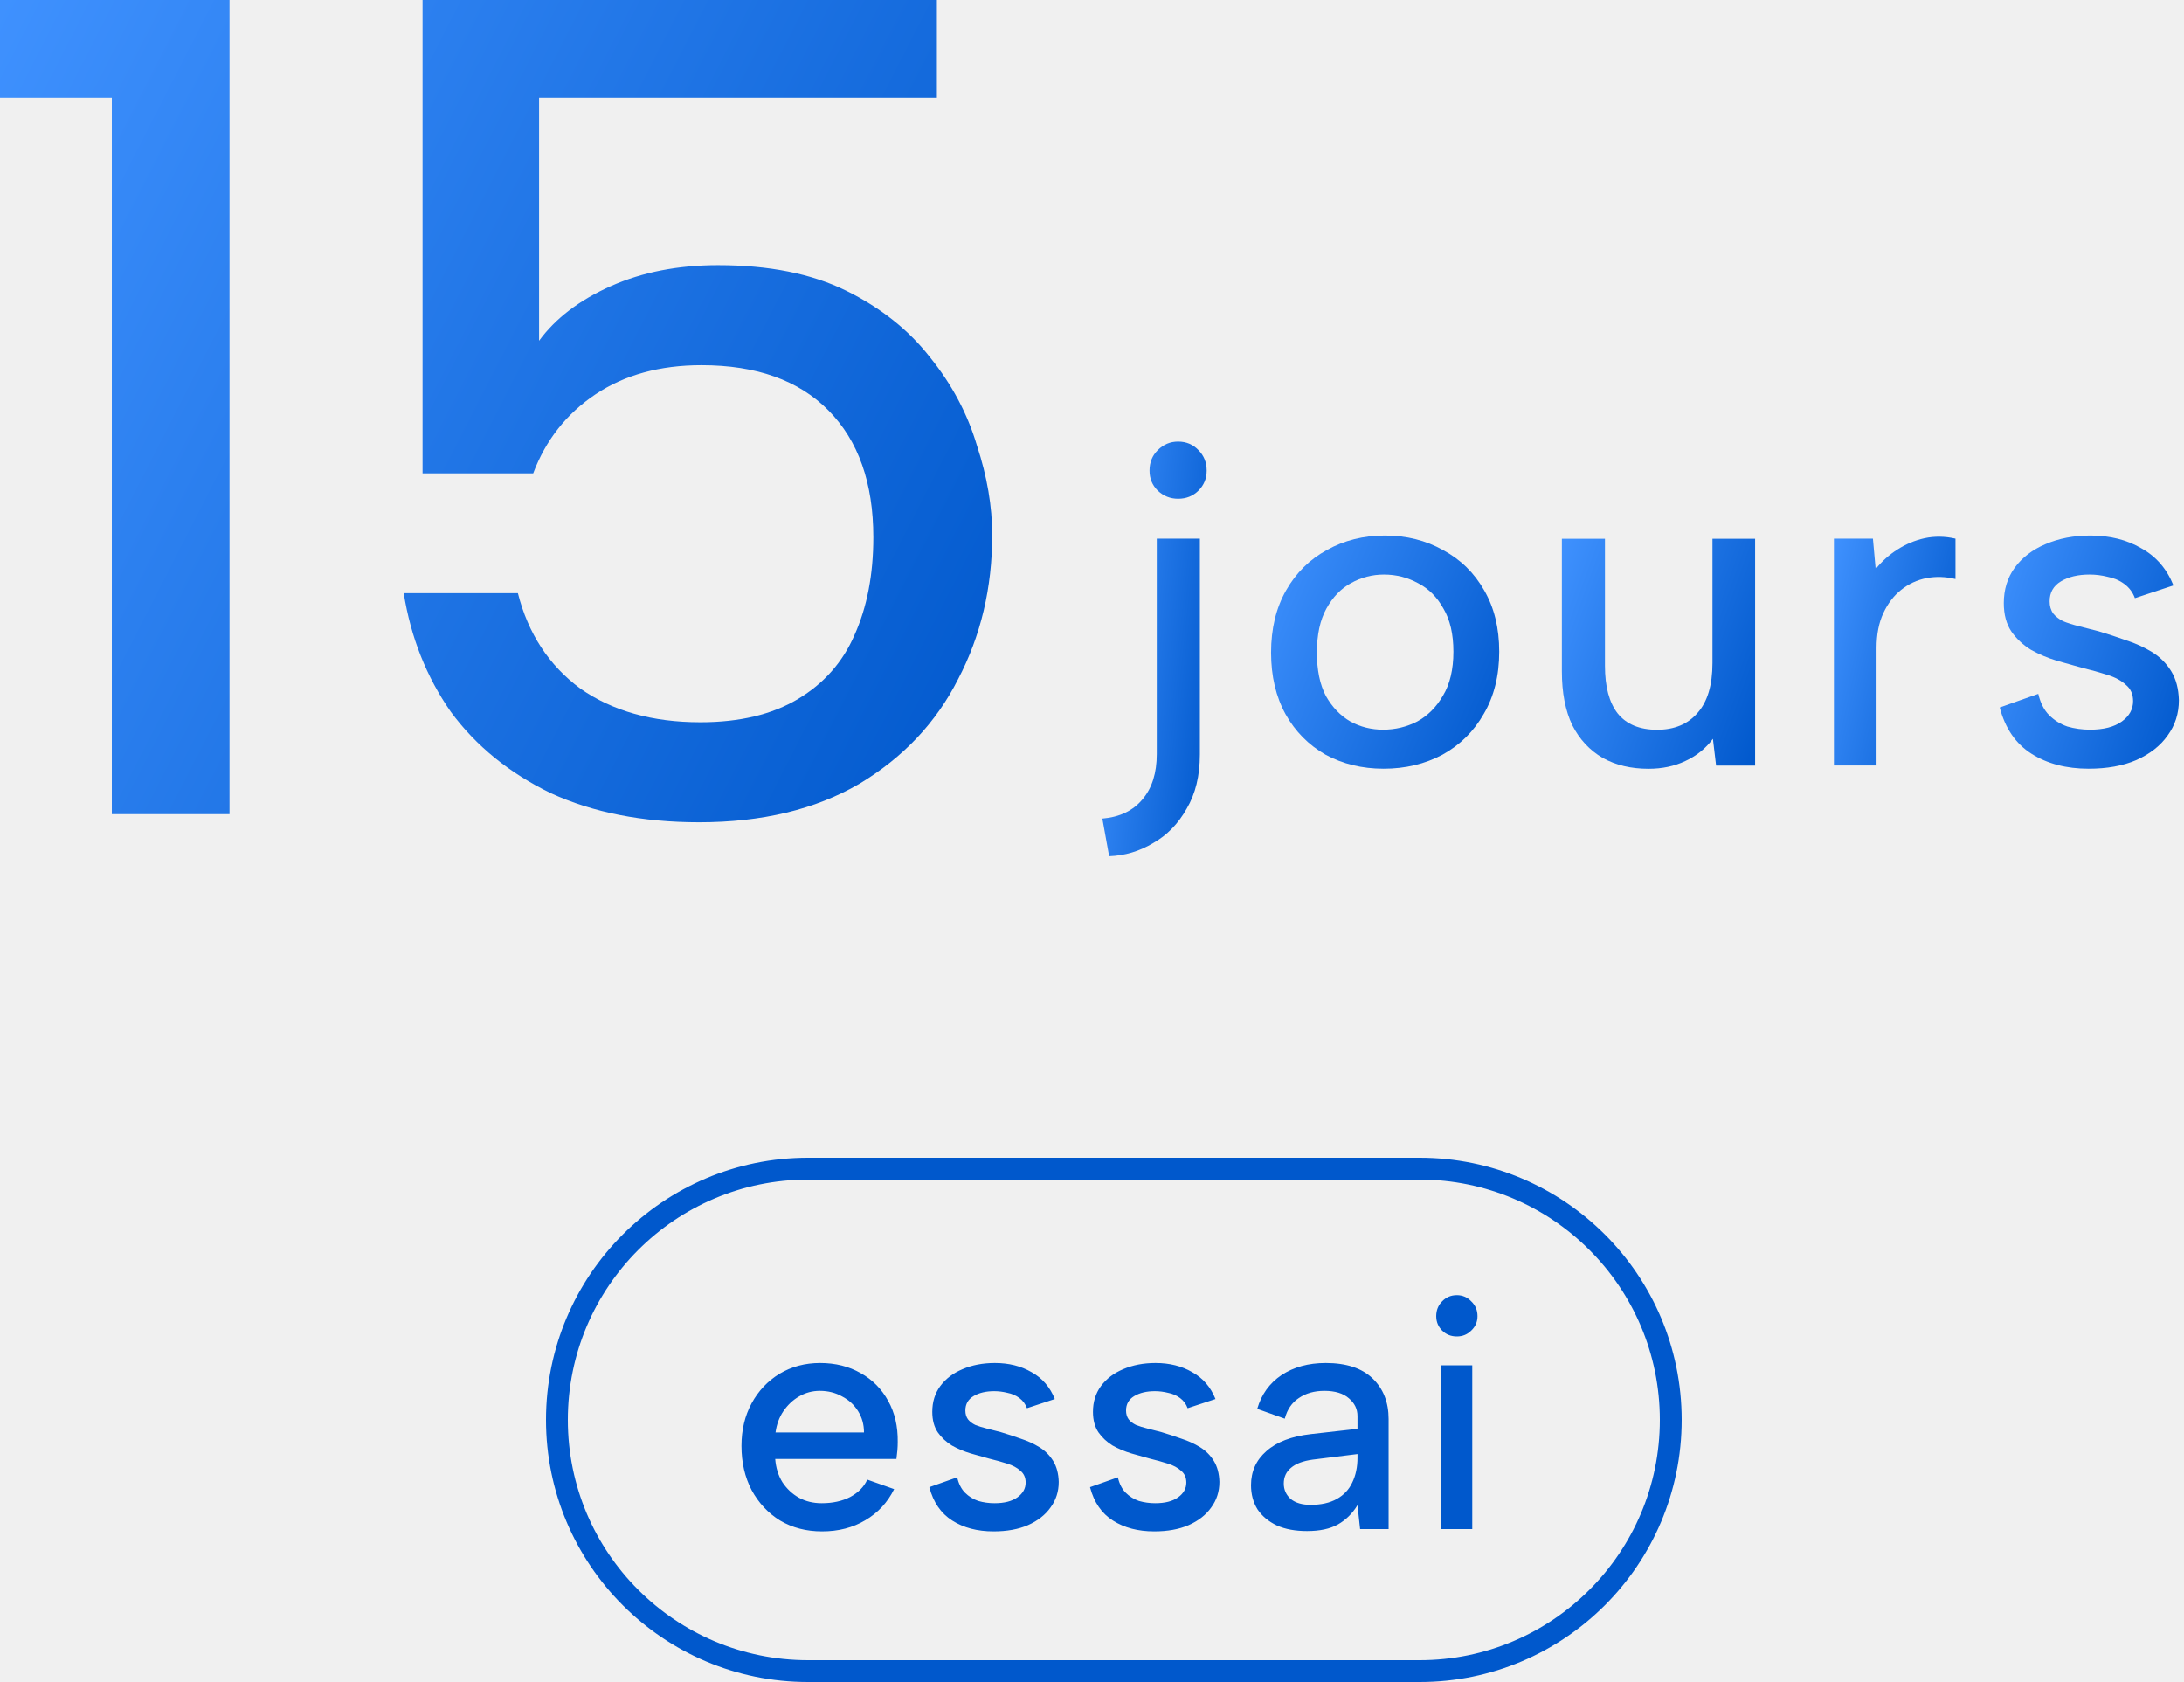
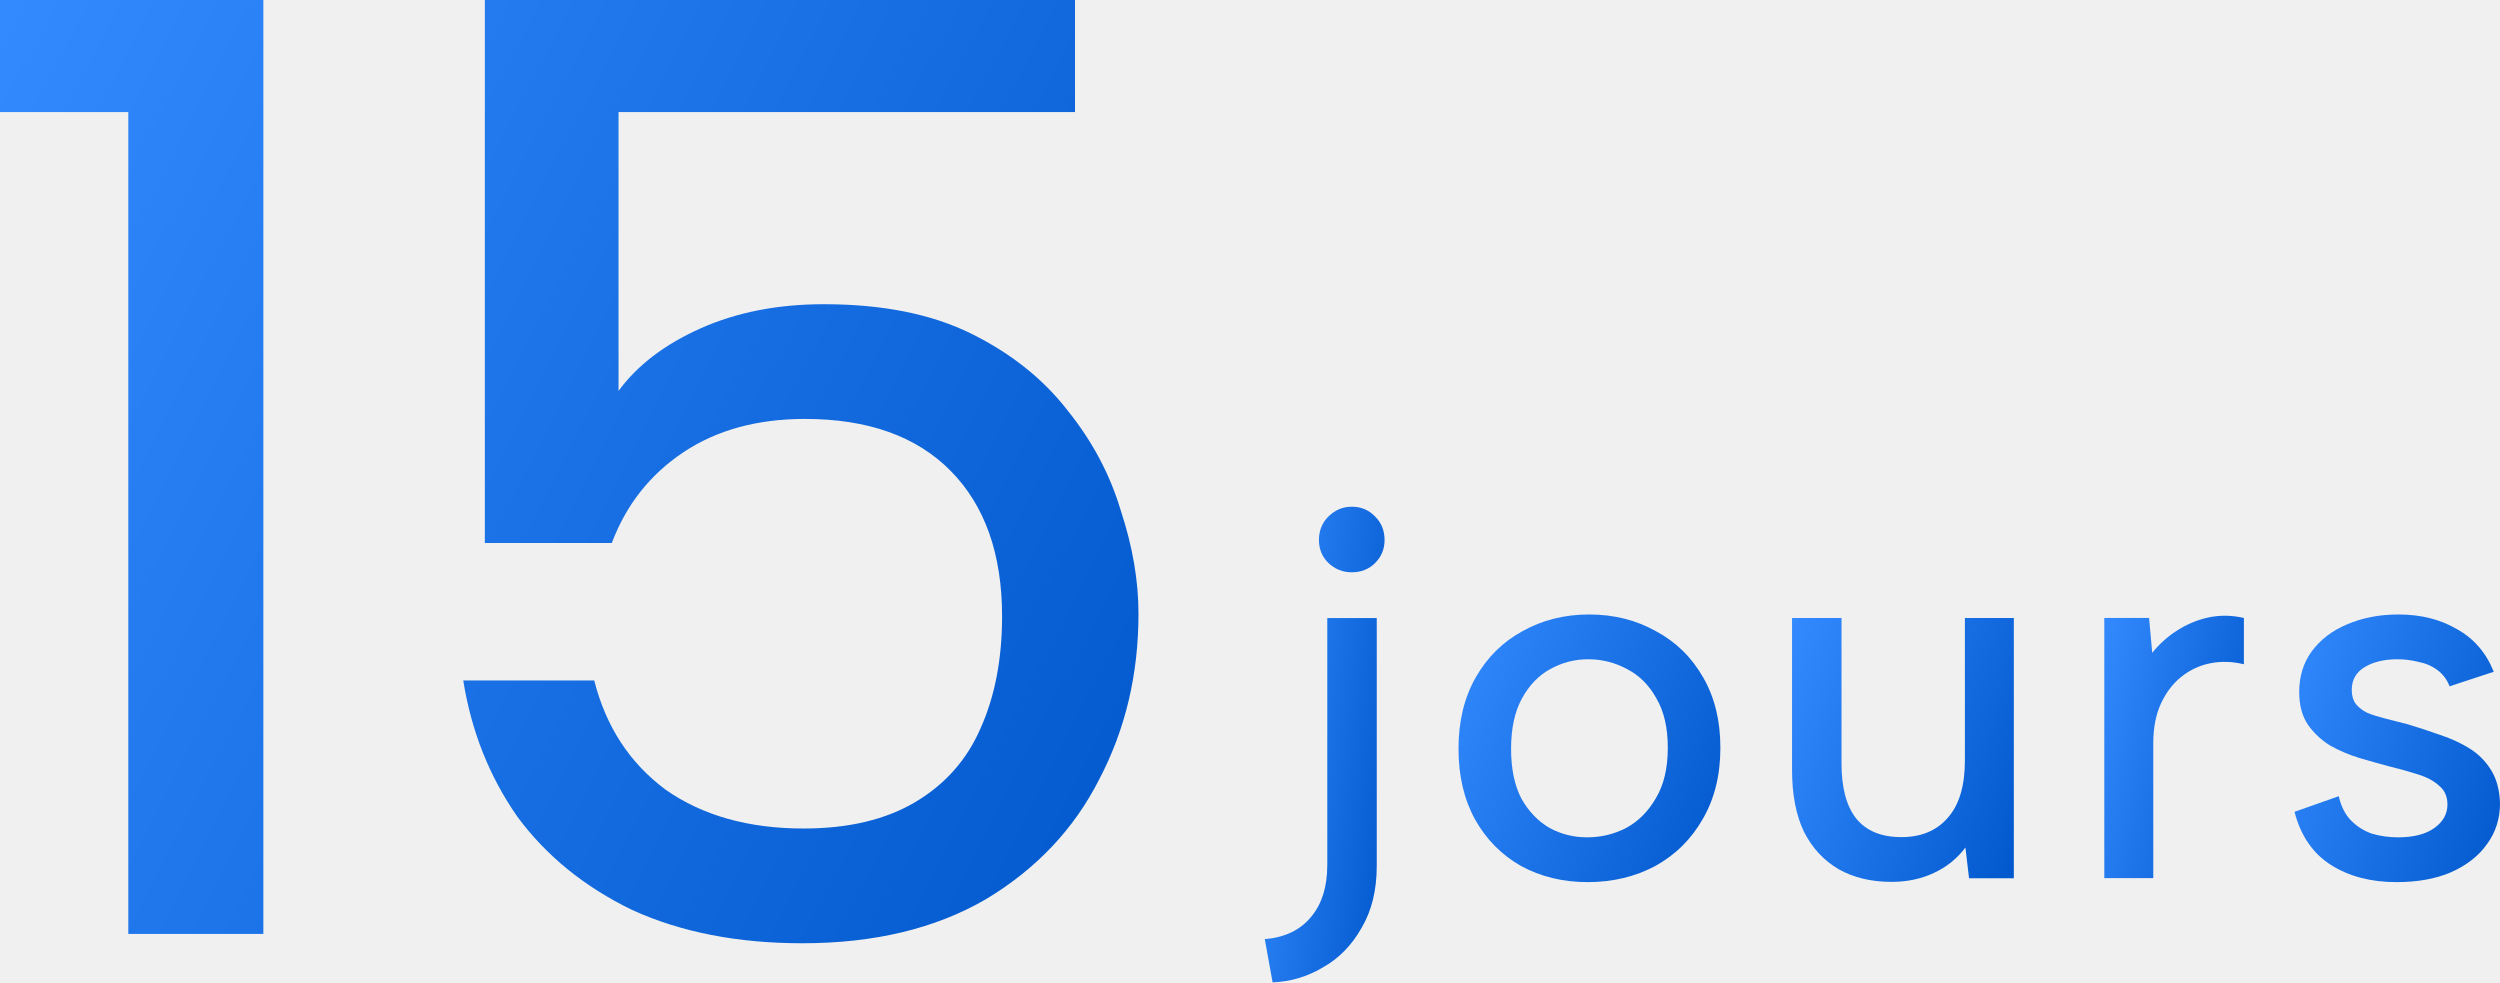
- <svg xmlns="http://www.w3.org/2000/svg" width="100" height="77" viewBox="0 0 100 77" fill="none">
-   <path d="M93.328 31.764C93.425 32.179 93.591 32.505 93.826 32.74C94.062 32.975 94.339 33.148 94.657 33.259C94.989 33.356 95.336 33.404 95.696 33.404C96.319 33.404 96.803 33.28 97.149 33.031C97.496 32.782 97.669 32.47 97.669 32.096C97.669 31.778 97.558 31.529 97.336 31.349C97.129 31.155 96.845 31.002 96.485 30.892C96.139 30.781 95.765 30.677 95.363 30.58C95.003 30.483 94.609 30.372 94.18 30.248C93.764 30.123 93.37 29.957 92.996 29.749C92.636 29.528 92.338 29.251 92.103 28.919C91.867 28.572 91.749 28.136 91.749 27.61C91.749 26.987 91.916 26.447 92.248 25.99C92.594 25.519 93.065 25.159 93.66 24.91C94.269 24.647 94.955 24.516 95.716 24.516C96.602 24.516 97.378 24.709 98.042 25.097C98.721 25.471 99.212 26.039 99.517 26.8L97.752 27.382C97.655 27.119 97.496 26.904 97.274 26.738C97.052 26.572 96.796 26.461 96.505 26.406C96.229 26.336 95.952 26.302 95.675 26.302C95.149 26.302 94.713 26.406 94.366 26.613C94.02 26.821 93.847 27.125 93.847 27.527C93.847 27.749 93.903 27.936 94.013 28.088C94.124 28.226 94.276 28.344 94.47 28.441C94.678 28.524 94.92 28.6 95.197 28.669C95.474 28.739 95.772 28.815 96.09 28.898C96.505 29.022 96.928 29.161 97.357 29.313C97.786 29.452 98.181 29.632 98.541 29.853C98.901 30.075 99.192 30.365 99.413 30.725C99.635 31.085 99.752 31.529 99.766 32.055C99.766 32.664 99.593 33.204 99.247 33.675C98.915 34.145 98.437 34.519 97.814 34.796C97.205 35.059 96.478 35.191 95.633 35.191C94.609 35.191 93.736 34.962 93.016 34.505C92.296 34.048 91.812 33.342 91.563 32.387L93.328 31.764Z" fill="url(#paint0_linear_31063_32773)" />
-   <path d="M83.971 24.659H85.757L85.882 26.05C86.172 25.69 86.505 25.393 86.879 25.157C87.266 24.908 87.682 24.735 88.125 24.638C88.582 24.541 89.052 24.548 89.537 24.659V26.507C89.08 26.397 88.637 26.383 88.208 26.466C87.779 26.549 87.391 26.729 87.045 27.006C86.713 27.269 86.442 27.622 86.235 28.065C86.027 28.508 85.923 29.041 85.923 29.664V35.043H83.971V24.659Z" fill="url(#paint1_linear_31063_32773)" />
-   <path d="M80.362 35.048H78.576L78.43 33.823C78.098 34.266 77.675 34.605 77.163 34.841C76.665 35.076 76.104 35.194 75.481 35.194C74.678 35.194 73.979 35.028 73.383 34.695C72.788 34.349 72.324 33.851 71.992 33.2C71.673 32.535 71.514 31.712 71.514 30.729V24.664H73.487V30.479C73.487 31.435 73.681 32.161 74.069 32.66C74.47 33.158 75.073 33.408 75.876 33.408C76.665 33.408 77.281 33.151 77.724 32.639C78.181 32.127 78.409 31.365 78.409 30.355V24.664H80.362V35.048Z" fill="url(#paint2_linear_31063_32773)" />
-   <path d="M63.35 35.191C62.367 35.191 61.481 34.976 60.691 34.547C59.916 34.104 59.307 33.488 58.864 32.698C58.421 31.895 58.199 30.954 58.199 29.874C58.199 28.78 58.428 27.832 58.885 27.029C59.341 26.226 59.965 25.609 60.754 25.18C61.543 24.737 62.429 24.516 63.412 24.516C64.395 24.516 65.281 24.737 66.07 25.18C66.874 25.609 67.504 26.226 67.96 27.029C68.417 27.818 68.646 28.752 68.646 29.832C68.646 30.926 68.41 31.875 67.94 32.678C67.483 33.481 66.853 34.104 66.05 34.547C65.247 34.976 64.347 35.191 63.35 35.191ZM63.329 33.404C63.883 33.404 64.402 33.28 64.887 33.031C65.371 32.768 65.766 32.373 66.07 31.847C66.389 31.321 66.548 30.649 66.548 29.832C66.548 29.029 66.396 28.372 66.091 27.859C65.8 27.333 65.413 26.945 64.928 26.696C64.444 26.433 63.924 26.302 63.37 26.302C62.831 26.302 62.325 26.433 61.854 26.696C61.398 26.945 61.024 27.333 60.733 27.859C60.442 28.386 60.297 29.057 60.297 29.874C60.297 30.677 60.435 31.341 60.712 31.868C61.003 32.38 61.377 32.768 61.834 33.031C62.291 33.28 62.789 33.404 63.329 33.404Z" fill="url(#paint3_linear_31063_32773)" />
-   <path d="M52.966 34.524V24.659H54.939V34.545C54.939 35.514 54.738 36.338 54.337 37.017C53.949 37.709 53.437 38.235 52.8 38.595C52.177 38.969 51.505 39.17 50.785 39.197L50.474 37.474C51.277 37.404 51.893 37.107 52.322 36.58C52.752 36.068 52.966 35.383 52.966 34.524ZM53.942 22.832C54.316 22.832 54.628 22.707 54.877 22.458C55.126 22.209 55.251 21.904 55.251 21.544C55.251 21.17 55.126 20.859 54.877 20.609C54.628 20.346 54.316 20.215 53.942 20.215C53.582 20.215 53.271 20.346 53.008 20.609C52.758 20.859 52.634 21.17 52.634 21.544C52.634 21.904 52.758 22.209 53.008 22.458C53.271 22.707 53.582 22.832 53.942 22.832Z" fill="url(#paint4_linear_31063_32773)" />
-   <path d="M5.12 4.472H9.15527e-05V0H10.509V37.27H5.12V4.472Z" fill="url(#paint5_linear_31063_32773)" />
-   <path d="M42.898 0V4.472H24.683V15.6C25.437 14.571 26.533 13.737 27.97 13.098C29.407 12.459 31.042 12.139 32.874 12.139C35.21 12.139 37.168 12.53 38.749 13.311C40.329 14.092 41.605 15.103 42.575 16.346C43.581 17.588 44.299 18.937 44.731 20.392C45.198 21.812 45.431 23.178 45.431 24.492C45.431 26.905 44.91 29.106 43.868 31.094C42.862 33.082 41.353 34.679 39.341 35.886C37.33 37.057 34.886 37.643 32.012 37.643C29.425 37.643 27.162 37.199 25.222 36.312C23.318 35.389 21.791 34.147 20.641 32.585C19.527 30.988 18.809 29.177 18.485 27.154H23.713C24.18 29 25.132 30.455 26.569 31.52C28.042 32.549 29.875 33.064 32.066 33.064C33.862 33.064 35.353 32.709 36.539 31.999C37.725 31.289 38.587 30.313 39.126 29.071C39.701 27.793 39.988 26.302 39.988 24.598C39.988 22.114 39.306 20.179 37.94 18.795C36.575 17.41 34.635 16.718 32.12 16.718C30.216 16.718 28.599 17.162 27.27 18.049C25.94 18.937 24.988 20.144 24.413 21.67H19.348V0H42.898Z" fill="url(#paint6_linear_31063_32773)" />
-   <g style="mix-blend-mode:darken">
-     <path d="M37 53.5H65C71.351 53.5 76.5 58.649 76.5 65C76.5 71.351 71.351 76.5 65 76.5H37C30.649 76.5 25.5 71.351 25.5 65C25.5 58.649 30.649 53.5 37 53.5Z" stroke="#0058CC" />
-     <path d="M37.64 70.105C36.92 70.105 36.28 69.94 35.72 69.61C35.17 69.27 34.735 68.805 34.415 68.215C34.105 67.625 33.95 66.95 33.95 66.19C33.95 65.46 34.105 64.81 34.415 64.24C34.725 63.67 35.15 63.22 35.69 62.89C36.24 62.56 36.86 62.395 37.55 62.395C38.25 62.395 38.87 62.55 39.41 62.86C39.95 63.16 40.37 63.585 40.67 64.135C40.97 64.675 41.115 65.3 41.105 66.01C41.105 66.13 41.1 66.255 41.09 66.385C41.08 66.505 41.065 66.64 41.045 66.79H35.495C35.525 67.19 35.635 67.545 35.825 67.855C36.025 68.155 36.275 68.39 36.575 68.56C36.885 68.73 37.235 68.815 37.625 68.815C38.125 68.815 38.56 68.72 38.93 68.53C39.3 68.33 39.56 68.065 39.71 67.735L40.94 68.17C40.64 68.78 40.2 69.255 39.62 69.595C39.05 69.935 38.39 70.105 37.64 70.105ZM39.56 65.575C39.56 65.215 39.47 64.89 39.29 64.6C39.11 64.31 38.865 64.085 38.555 63.925C38.255 63.755 37.915 63.67 37.535 63.67C37.195 63.67 36.88 63.755 36.59 63.925C36.31 64.085 36.07 64.31 35.87 64.6C35.68 64.88 35.56 65.205 35.51 65.575H39.56ZM43.827 67.63C43.897 67.93 44.017 68.165 44.187 68.335C44.357 68.505 44.557 68.63 44.787 68.71C45.027 68.78 45.277 68.815 45.537 68.815C45.987 68.815 46.337 68.725 46.587 68.545C46.837 68.365 46.962 68.14 46.962 67.87C46.962 67.64 46.882 67.46 46.722 67.33C46.572 67.19 46.367 67.08 46.107 67C45.857 66.92 45.587 66.845 45.297 66.775C45.037 66.705 44.752 66.625 44.442 66.535C44.142 66.445 43.857 66.325 43.587 66.175C43.327 66.015 43.112 65.815 42.942 65.575C42.772 65.325 42.687 65.01 42.687 64.63C42.687 64.18 42.807 63.79 43.047 63.46C43.297 63.12 43.637 62.86 44.067 62.68C44.507 62.49 45.002 62.395 45.552 62.395C46.192 62.395 46.752 62.535 47.232 62.815C47.722 63.085 48.077 63.495 48.297 64.045L47.022 64.465C46.952 64.275 46.837 64.12 46.677 64C46.517 63.88 46.332 63.8 46.122 63.76C45.922 63.71 45.722 63.685 45.522 63.685C45.142 63.685 44.827 63.76 44.577 63.91C44.327 64.06 44.202 64.28 44.202 64.57C44.202 64.73 44.242 64.865 44.322 64.975C44.402 65.075 44.512 65.16 44.652 65.23C44.802 65.29 44.977 65.345 45.177 65.395C45.377 65.445 45.592 65.5 45.822 65.56C46.122 65.65 46.427 65.75 46.737 65.86C47.047 65.96 47.332 66.09 47.592 66.25C47.852 66.41 48.062 66.62 48.222 66.88C48.382 67.14 48.467 67.46 48.477 67.84C48.477 68.28 48.352 68.67 48.102 69.01C47.862 69.35 47.517 69.62 47.067 69.82C46.627 70.01 46.102 70.105 45.492 70.105C44.752 70.105 44.122 69.94 43.602 69.61C43.082 69.28 42.732 68.77 42.552 68.08L43.827 67.63ZM51.184 67.63C51.254 67.93 51.374 68.165 51.544 68.335C51.714 68.505 51.914 68.63 52.144 68.71C52.384 68.78 52.634 68.815 52.894 68.815C53.344 68.815 53.694 68.725 53.944 68.545C54.194 68.365 54.319 68.14 54.319 67.87C54.319 67.64 54.239 67.46 54.079 67.33C53.929 67.19 53.724 67.08 53.464 67C53.214 66.92 52.944 66.845 52.654 66.775C52.394 66.705 52.109 66.625 51.799 66.535C51.499 66.445 51.214 66.325 50.944 66.175C50.684 66.015 50.469 65.815 50.299 65.575C50.129 65.325 50.044 65.01 50.044 64.63C50.044 64.18 50.164 63.79 50.404 63.46C50.654 63.12 50.994 62.86 51.424 62.68C51.864 62.49 52.359 62.395 52.909 62.395C53.549 62.395 54.109 62.535 54.589 62.815C55.079 63.085 55.434 63.495 55.654 64.045L54.379 64.465C54.309 64.275 54.194 64.12 54.034 64C53.874 63.88 53.689 63.8 53.479 63.76C53.279 63.71 53.079 63.685 52.879 63.685C52.499 63.685 52.184 63.76 51.934 63.91C51.684 64.06 51.559 64.28 51.559 64.57C51.559 64.73 51.599 64.865 51.679 64.975C51.759 65.075 51.869 65.16 52.009 65.23C52.159 65.29 52.334 65.345 52.534 65.395C52.734 65.445 52.949 65.5 53.179 65.56C53.479 65.65 53.784 65.75 54.094 65.86C54.404 65.96 54.689 66.09 54.949 66.25C55.209 66.41 55.419 66.62 55.579 66.88C55.739 67.14 55.824 67.46 55.834 67.84C55.834 68.28 55.709 68.67 55.459 69.01C55.219 69.35 54.874 69.62 54.424 69.82C53.984 70.01 53.459 70.105 52.849 70.105C52.109 70.105 51.479 69.94 50.959 69.61C50.439 69.28 50.089 68.77 49.909 68.08L51.184 67.63ZM62.276 70L62.156 68.905C61.926 69.285 61.626 69.58 61.256 69.79C60.896 69.99 60.426 70.09 59.846 70.09C59.306 70.09 58.846 70.005 58.466 69.835C58.086 69.655 57.791 69.41 57.581 69.1C57.381 68.78 57.281 68.41 57.281 67.99C57.281 67.36 57.516 66.84 57.986 66.43C58.456 66.01 59.136 65.75 60.026 65.65L62.156 65.41V64.825C62.156 64.505 62.026 64.235 61.766 64.015C61.506 63.785 61.131 63.67 60.641 63.67C60.181 63.67 59.791 63.78 59.471 64C59.151 64.21 58.936 64.525 58.826 64.945L57.566 64.495C57.756 63.835 58.126 63.32 58.676 62.95C59.236 62.58 59.911 62.395 60.701 62.395C61.641 62.395 62.356 62.63 62.846 63.1C63.336 63.57 63.581 64.19 63.581 64.96V70H62.276ZM62.156 66.565L60.101 66.82C59.661 66.88 59.331 67.005 59.111 67.195C58.891 67.375 58.781 67.615 58.781 67.915C58.781 68.195 58.886 68.43 59.096 68.62C59.316 68.8 59.621 68.89 60.011 68.89C60.491 68.89 60.891 68.8 61.211 68.62C61.531 68.44 61.766 68.19 61.916 67.87C62.076 67.54 62.156 67.16 62.156 66.73V66.565ZM65.986 62.5H67.411V70H65.986V62.5ZM66.706 61.18C66.436 61.18 66.211 61.09 66.031 60.91C65.851 60.73 65.761 60.51 65.761 60.25C65.761 59.98 65.851 59.755 66.031 59.575C66.211 59.385 66.436 59.29 66.706 59.29C66.966 59.29 67.186 59.385 67.366 59.575C67.556 59.755 67.651 59.98 67.651 60.25C67.651 60.51 67.556 60.73 67.366 60.91C67.186 61.09 66.966 61.18 66.706 61.18Z" fill="#0058CC" />
+ <svg xmlns="http://www.w3.org/2000/svg" preserveAspectRatio="none" overflow="visible" style="display: block;" width="99.76" height="39.2" viewBox="0 0 99.76 39.2" fill="none">
+   <g id="15 jours" clip-path="url(#clip0_0_4495)">
+     <path id="Lettrage" d="M93.325 31.772C93.421 32.187 93.588 32.513 93.823 32.748C94.058 32.984 94.335 33.157 94.653 33.268C94.985 33.365 95.331 33.413 95.691 33.413C96.314 33.413 96.798 33.288 97.144 33.039C97.49 32.79 97.663 32.478 97.663 32.104C97.663 31.785 97.553 31.536 97.331 31.356C97.124 31.162 96.84 31.01 96.48 30.899C96.134 30.788 95.76 30.684 95.359 30.587C94.999 30.49 94.605 30.38 94.176 30.255C93.76 30.13 93.366 29.964 92.992 29.756C92.633 29.535 92.335 29.257 92.1 28.925C91.865 28.579 91.747 28.142 91.747 27.616C91.747 26.993 91.913 26.452 92.245 25.995C92.591 25.524 93.062 25.164 93.657 24.915C94.266 24.652 94.951 24.52 95.712 24.52C96.598 24.52 97.373 24.714 98.037 25.102C98.715 25.476 99.206 26.044 99.511 26.806L97.746 27.387C97.65 27.124 97.49 26.91 97.269 26.743C97.047 26.577 96.791 26.466 96.501 26.411C96.224 26.342 95.947 26.307 95.67 26.307C95.144 26.307 94.709 26.411 94.362 26.619C94.016 26.826 93.844 27.131 93.844 27.533C93.844 27.755 93.899 27.942 94.01 28.094C94.12 28.232 94.273 28.35 94.466 28.447C94.674 28.53 94.916 28.606 95.193 28.676C95.47 28.745 95.767 28.821 96.086 28.904C96.501 29.029 96.923 29.167 97.352 29.32C97.781 29.458 98.175 29.638 98.535 29.86C98.895 30.082 99.186 30.372 99.407 30.733C99.629 31.093 99.746 31.536 99.76 32.062C99.76 32.672 99.587 33.212 99.241 33.683C98.909 34.154 98.431 34.528 97.809 34.805C97.2 35.068 96.473 35.2 95.629 35.2C94.605 35.2 93.733 34.971 93.013 34.514C92.293 34.057 91.809 33.351 91.56 32.395L93.325 31.772Z" fill="url(#paint0_linear_0_4495)" />
+     <path id="Lettrage_2" d="M83.97 24.659H85.757L85.882 26.05C86.173 25.69 86.506 25.392 86.88 25.157C87.268 24.908 87.683 24.735 88.127 24.638C88.584 24.541 89.055 24.548 89.54 24.659V26.506C89.083 26.396 88.639 26.382 88.21 26.465C87.78 26.548 87.392 26.728 87.046 27.005C86.713 27.268 86.443 27.621 86.235 28.064C86.028 28.507 85.924 29.04 85.924 29.662V35.04H83.97V24.659Z" fill="url(#paint1_linear_0_4495)" />
+     <path id="Lettrage_3" d="M80.36 35.045H78.573L78.428 33.819C78.096 34.262 77.673 34.602 77.161 34.837C76.662 35.072 76.101 35.19 75.478 35.19C74.675 35.19 73.975 35.024 73.38 34.691C72.784 34.345 72.32 33.847 71.988 33.196C71.669 32.532 71.51 31.708 71.51 30.725V24.66H73.484V30.475C73.484 31.431 73.677 32.158 74.065 32.656C74.467 33.155 75.069 33.404 75.873 33.404C76.662 33.404 77.278 33.148 77.722 32.635C78.179 32.123 78.407 31.361 78.407 30.351V24.66H80.36V35.045Z" fill="url(#paint2_linear_0_4495)" />
+     <path id="Lettrage_4" d="M63.352 35.2C62.369 35.2 61.483 34.985 60.693 34.556C59.917 34.113 59.308 33.496 58.865 32.707C58.422 31.903 58.2 30.961 58.2 29.881C58.2 28.787 58.428 27.838 58.886 27.034C59.343 26.231 59.966 25.614 60.755 25.185C61.545 24.742 62.431 24.52 63.415 24.52C64.398 24.52 65.284 24.742 66.074 25.185C66.877 25.614 67.507 26.231 67.964 27.034C68.421 27.824 68.65 28.759 68.65 29.839C68.65 30.933 68.415 31.882 67.944 32.686C67.487 33.489 66.856 34.113 66.053 34.556C65.25 34.985 64.35 35.2 63.352 35.2ZM63.331 33.413C63.886 33.413 64.405 33.288 64.89 33.039C65.374 32.776 65.769 32.381 66.074 31.855C66.392 31.328 66.552 30.657 66.552 29.839C66.552 29.036 66.399 28.378 66.095 27.865C65.804 27.339 65.416 26.951 64.931 26.702C64.447 26.439 63.927 26.307 63.373 26.307C62.833 26.307 62.327 26.439 61.856 26.702C61.399 26.951 61.025 27.339 60.735 27.865C60.444 28.392 60.298 29.064 60.298 29.881C60.298 30.684 60.437 31.349 60.714 31.875C61.005 32.388 61.379 32.776 61.836 33.039C62.293 33.288 62.791 33.413 63.331 33.413Z" fill="url(#paint3_linear_0_4495)" />
+     <path id="Lettrage_5" d="M52.964 34.528V24.664H54.938V34.548C54.938 35.517 54.737 36.341 54.336 37.02C53.948 37.712 53.435 38.238 52.798 38.598C52.174 38.972 51.502 39.172 50.782 39.2L50.47 37.476C51.274 37.407 51.89 37.11 52.32 36.584C52.749 36.071 52.964 35.386 52.964 34.528ZM53.941 22.837C54.315 22.837 54.627 22.712 54.876 22.463C55.125 22.213 55.25 21.909 55.25 21.549C55.25 21.175 55.125 20.864 54.876 20.615C54.627 20.352 54.315 20.22 53.941 20.22C53.581 20.22 53.269 20.352 53.005 20.615C52.756 20.864 52.631 21.175 52.631 21.549C52.631 21.909 52.756 22.213 53.005 22.463C53.269 22.712 53.581 22.837 53.941 22.837Z" fill="url(#paint4_linear_0_4495)" />
+     <g id="Lettrage_6">
+       <path d="M5.12 4.472H0V0H10.509V37.267H5.12V4.472Z" fill="url(#paint5_linear_0_4495)" />
+       <path d="M42.897 0V4.472H24.682V15.599C25.437 14.57 26.532 13.736 27.97 13.097C29.407 12.458 31.041 12.139 32.874 12.139C35.209 12.139 37.167 12.529 38.748 13.31C40.328 14.091 41.604 15.102 42.574 16.344C43.58 17.587 44.298 18.935 44.729 20.391C45.197 21.81 45.43 23.177 45.43 24.49C45.43 26.904 44.909 29.104 43.867 31.092C42.861 33.079 41.352 34.676 39.34 35.883C37.328 37.054 34.886 37.64 32.011 37.64C29.425 37.64 27.161 37.196 25.221 36.309C23.317 35.386 21.79 34.144 20.64 32.582C19.527 30.985 18.808 29.175 18.485 27.152H23.712C24.179 28.997 25.131 30.453 26.568 31.517C28.041 32.547 29.874 33.061 32.065 33.061C33.861 33.061 35.352 32.706 36.538 31.997C37.724 31.287 38.586 30.311 39.125 29.069C39.7 27.791 39.987 26.3 39.987 24.596C39.987 22.112 39.304 20.178 37.939 18.793C36.574 17.409 34.634 16.717 32.119 16.717C30.215 16.717 28.598 17.161 27.269 18.048C25.94 18.935 24.988 20.142 24.413 21.668H19.347V0H42.897Z" fill="url(#paint6_linear_0_4495)" />
+     </g>
  </g>
  <defs>
-     <linearGradient id="paint0_linear_31063_32773" x1="91.445" y1="24.344" x2="102.165" y2="27.843" gradientUnits="userSpaceOnUse">
-       <stop stop-color="#4092FF" />
+     <linearGradient id="paint0_linear_0_4495" x1="91.442" y1="24.348" x2="102.159" y2="27.844" gradientUnits="userSpaceOnUse">
+       <stop stop-color="#338BFF" />
      <stop offset="1" stop-color="#0058CC" />
    </linearGradient>
-     <linearGradient id="paint1_linear_31063_32773" x1="83.891" y1="24.402" x2="91.549" y2="26.131" gradientUnits="userSpaceOnUse">
-       <stop stop-color="#4092FF" />
+     <linearGradient id="paint1_linear_0_4495" x1="83.89" y1="24.401" x2="91.553" y2="26.133" gradientUnits="userSpaceOnUse">
+       <stop stop-color="#338BFF" />
      <stop offset="1" stop-color="#0058CC" />
    </linearGradient>
-     <linearGradient id="paint2_linear_31063_32773" x1="71.387" y1="24.494" x2="82.735" y2="28.545" gradientUnits="userSpaceOnUse">
-       <stop stop-color="#4092FF" />
+     <linearGradient id="paint2_linear_0_4495" x1="71.383" y1="24.49" x2="82.733" y2="28.543" gradientUnits="userSpaceOnUse">
+       <stop stop-color="#338BFF" />
      <stop offset="1" stop-color="#0058CC" />
    </linearGradient>
-     <linearGradient id="paint3_linear_31063_32773" x1="58.049" y1="24.344" x2="70.929" y2="29.698" gradientUnits="userSpaceOnUse">
-       <stop stop-color="#4092FF" />
+     <linearGradient id="paint3_linear_0_4495" x1="58.05" y1="24.348" x2="70.935" y2="29.704" gradientUnits="userSpaceOnUse">
+       <stop stop-color="#338BFF" />
      <stop offset="1" stop-color="#0058CC" />
    </linearGradient>
-     <linearGradient id="paint4_linear_31063_32773" x1="50.405" y1="19.909" x2="57.234" y2="20.639" gradientUnits="userSpaceOnUse">
-       <stop stop-color="#4092FF" />
+     <linearGradient id="paint4_linear_0_4495" x1="50.401" y1="19.914" x2="57.235" y2="20.645" gradientUnits="userSpaceOnUse">
+       <stop stop-color="#338BFF" />
      <stop offset="1" stop-color="#0058CC" />
    </linearGradient>
-     <linearGradient id="paint5_linear_31063_32773" x1="-0.652" y1="-0.606" x2="51.367" y2="26.064" gradientUnits="userSpaceOnUse">
-       <stop stop-color="#4092FF" />
+     <linearGradient id="paint5_linear_0_4495" x1="-0.652" y1="-0.606" x2="51.365" y2="26.065" gradientUnits="userSpaceOnUse">
+       <stop stop-color="#338BFF" />
      <stop offset="1" stop-color="#0058CC" />
    </linearGradient>
-     <linearGradient id="paint6_linear_31063_32773" x1="-0.652" y1="-0.606" x2="51.367" y2="26.064" gradientUnits="userSpaceOnUse">
-       <stop stop-color="#4092FF" />
+     <linearGradient id="paint6_linear_0_4495" x1="-0.652" y1="-0.606" x2="51.365" y2="26.065" gradientUnits="userSpaceOnUse">
+       <stop stop-color="#338BFF" />
      <stop offset="1" stop-color="#0058CC" />
    </linearGradient>
+     <clipPath id="clip0_0_4495">
+       <rect width="99.76" height="39.2" fill="white" />
+     </clipPath>
  </defs>
</svg>
